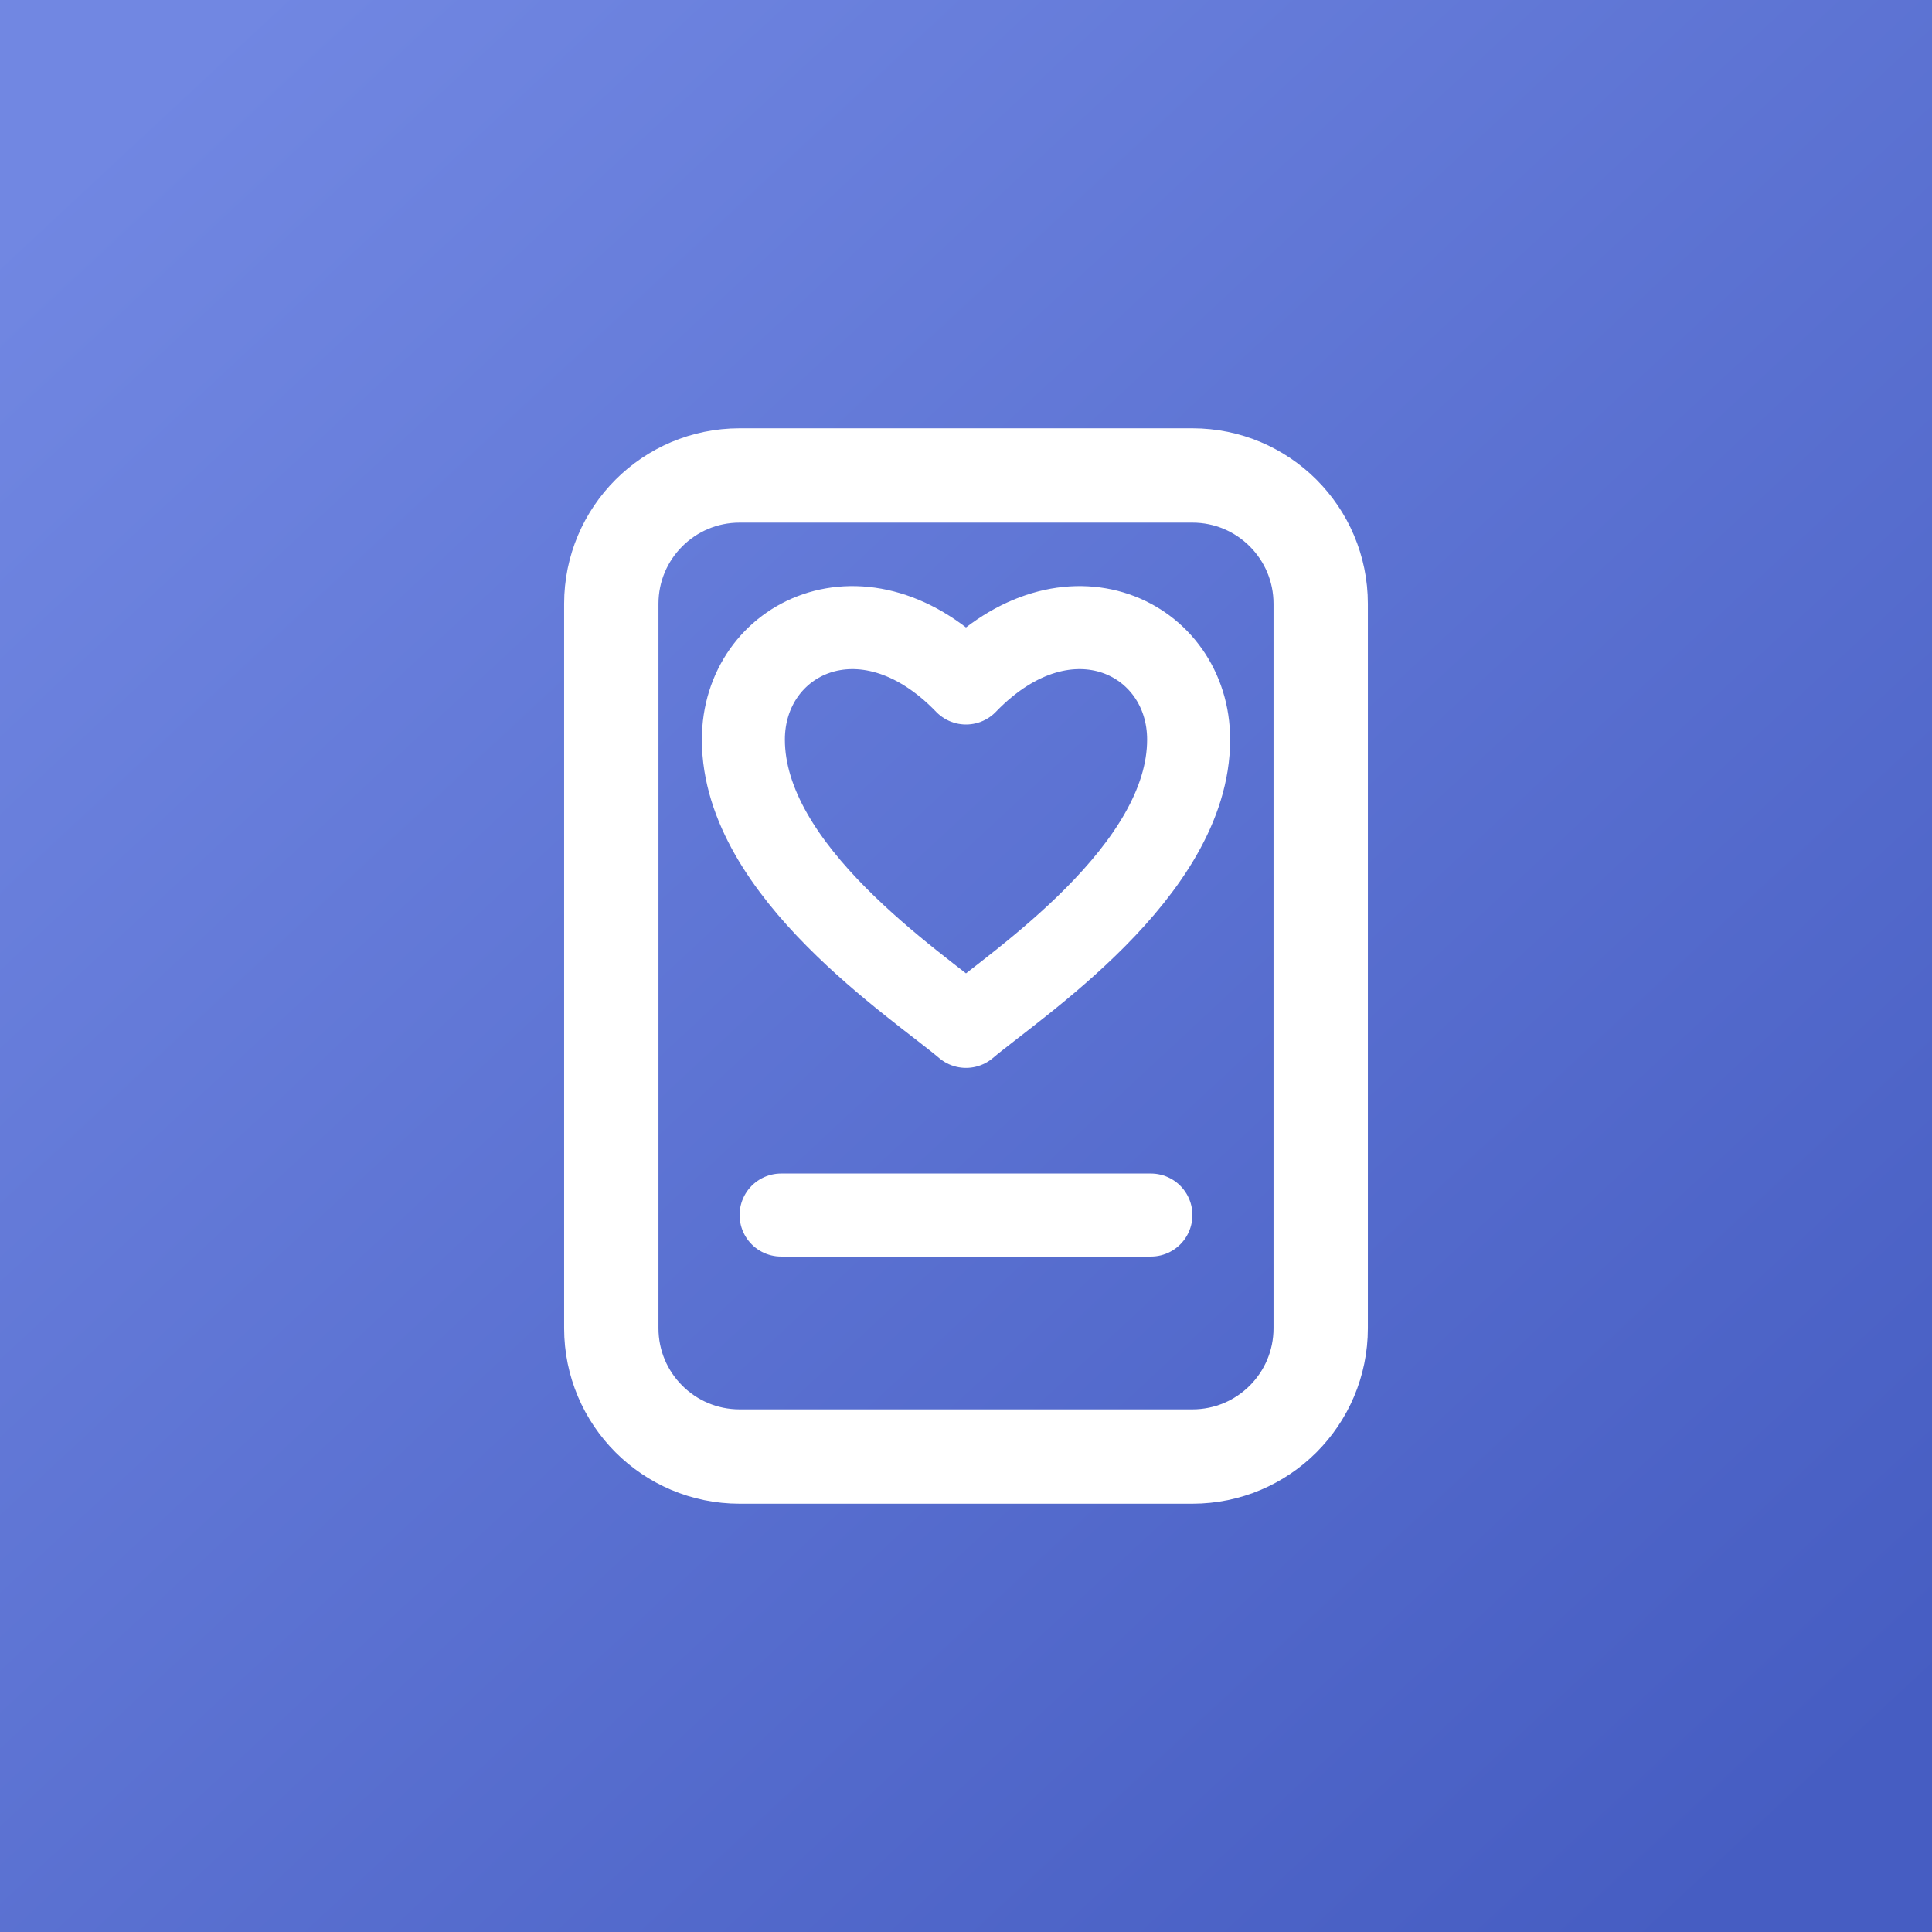
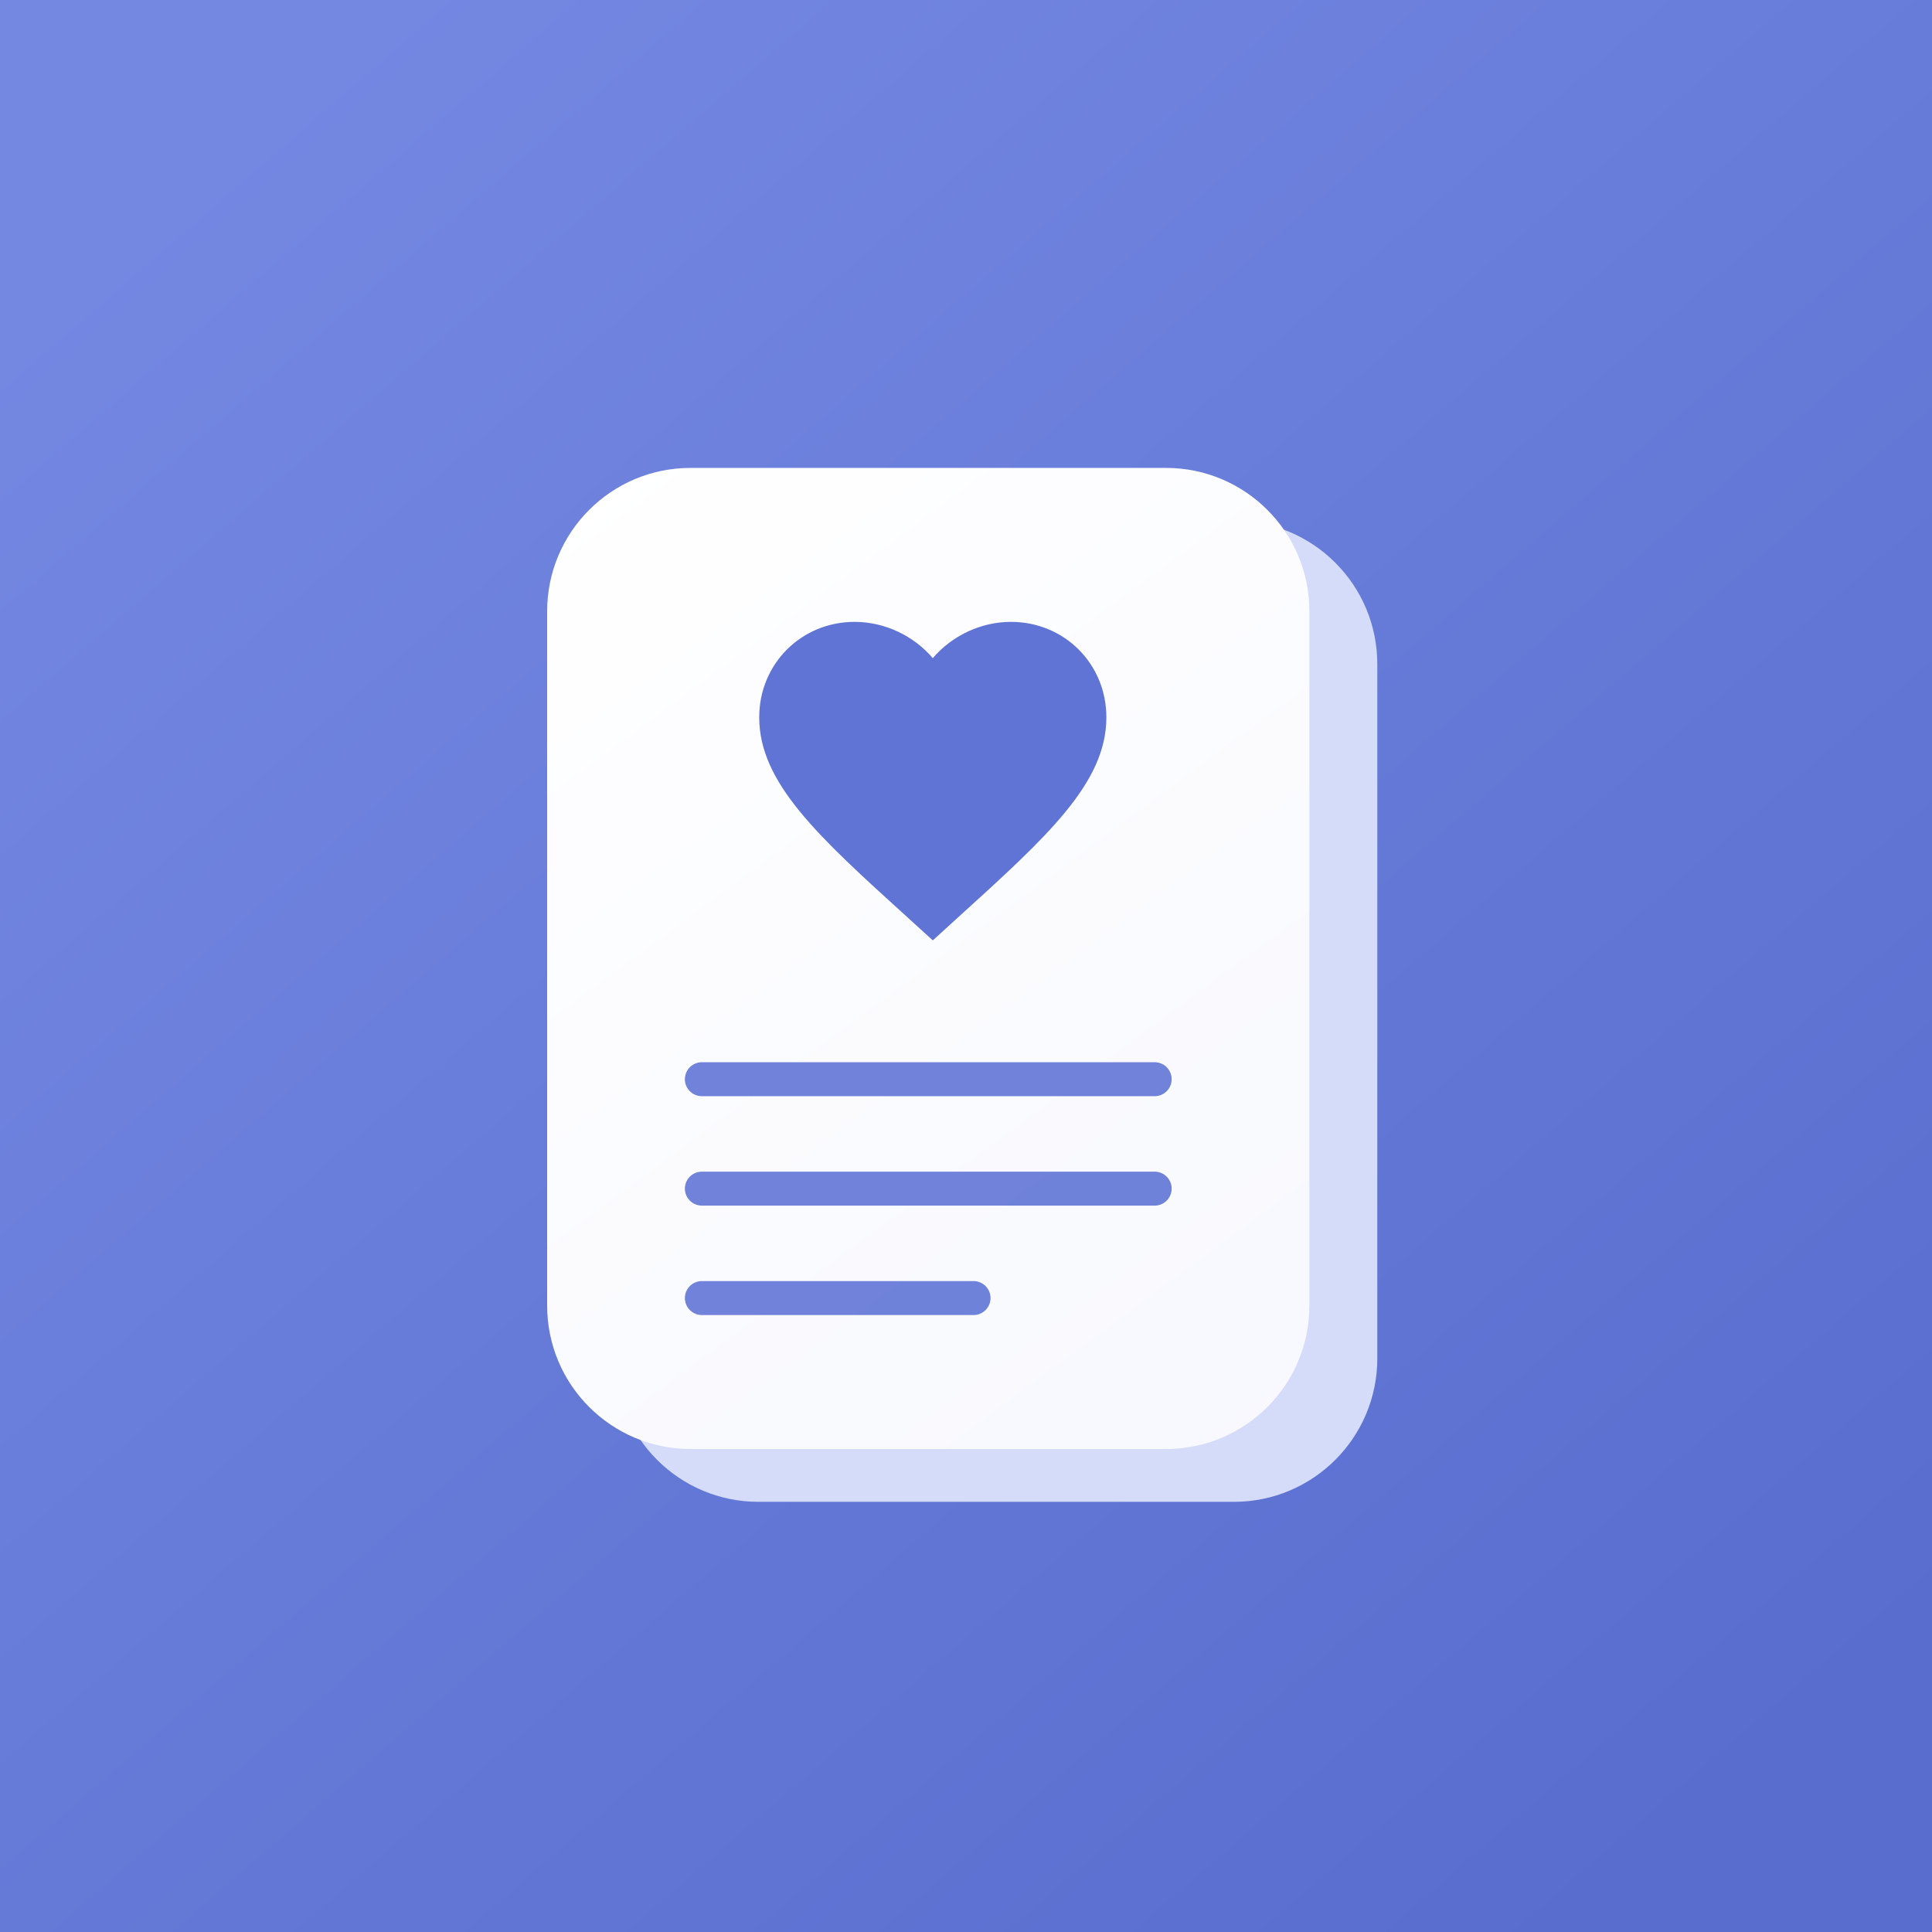
<svg xmlns="http://www.w3.org/2000/svg" viewBox="0 0 512 512">
  <defs>
-     <linearGradient id="background" x1="40" y1="24" x2="472" y2="488" gradientUnits="userSpaceOnUse">
-       <stop stop-color="#7187e2" />
-       <stop offset="1" stop-color="#465dc2" />
+     <linearGradient id="bg" x1="64" y1="34" x2="452" y2="482" gradientUnits="userSpaceOnUse">
+       <stop stop-color="#7488E2" />
+       <stop offset="1" stop-color="#586DCE" />
+     </linearGradient>
+     <linearGradient id="paper" x1="148" y1="119" x2="348" y2="390" gradientUnits="userSpaceOnUse">
+       <stop stop-color="#FFFFFF" />
+       <stop offset="1" stop-color="#F7F8FE" />
    </linearGradient>
  </defs>
-   <rect width="512" height="512" fill="url(#background)" />
-   <rect x="162" y="126" width="188" height="260" rx="34" fill="none" stroke="#fff" stroke-width="25" />
-   <path d="M256 272c-13-11-59-41-59-76 0-27 32-43 59-15 27-28 59-12 59 15 0 35-46 65-59 76Z" fill="none" stroke="#fff" stroke-width="22" stroke-linecap="round" stroke-linejoin="round" />
-   <path d="M207 322h98" stroke="#fff" stroke-width="22" stroke-linecap="round" />
+   <rect width="512" height="512" fill="url(#bg)" />
+   <rect x="163" y="138" width="202" height="260" rx="38" fill="#D5DCFA" />
+   <rect x="145" y="124" width="202" height="260" rx="38" fill="url(#paper)" />
+   <path d="M12 21.35l-1.45-1.32C5.4 15.36 2 12.28 2 8.5 2 5.42 4.42 3 7.5 3c1.74 0 3.41.81 4.5 2.09C13.09 3.81 14.76 3 16.5 3 19.58 3 22 5.42 22 8.5c0 3.78-3.4 6.86-8.55 11.53L12 21.35Z" fill="#6074D5" transform="translate(192 151) scale(4.6)" />
+   <path d="M186 286h120M186 315h120M186 344h72" stroke="#6074D5" stroke-width="9" stroke-linecap="round" opacity=".9" />
</svg>
